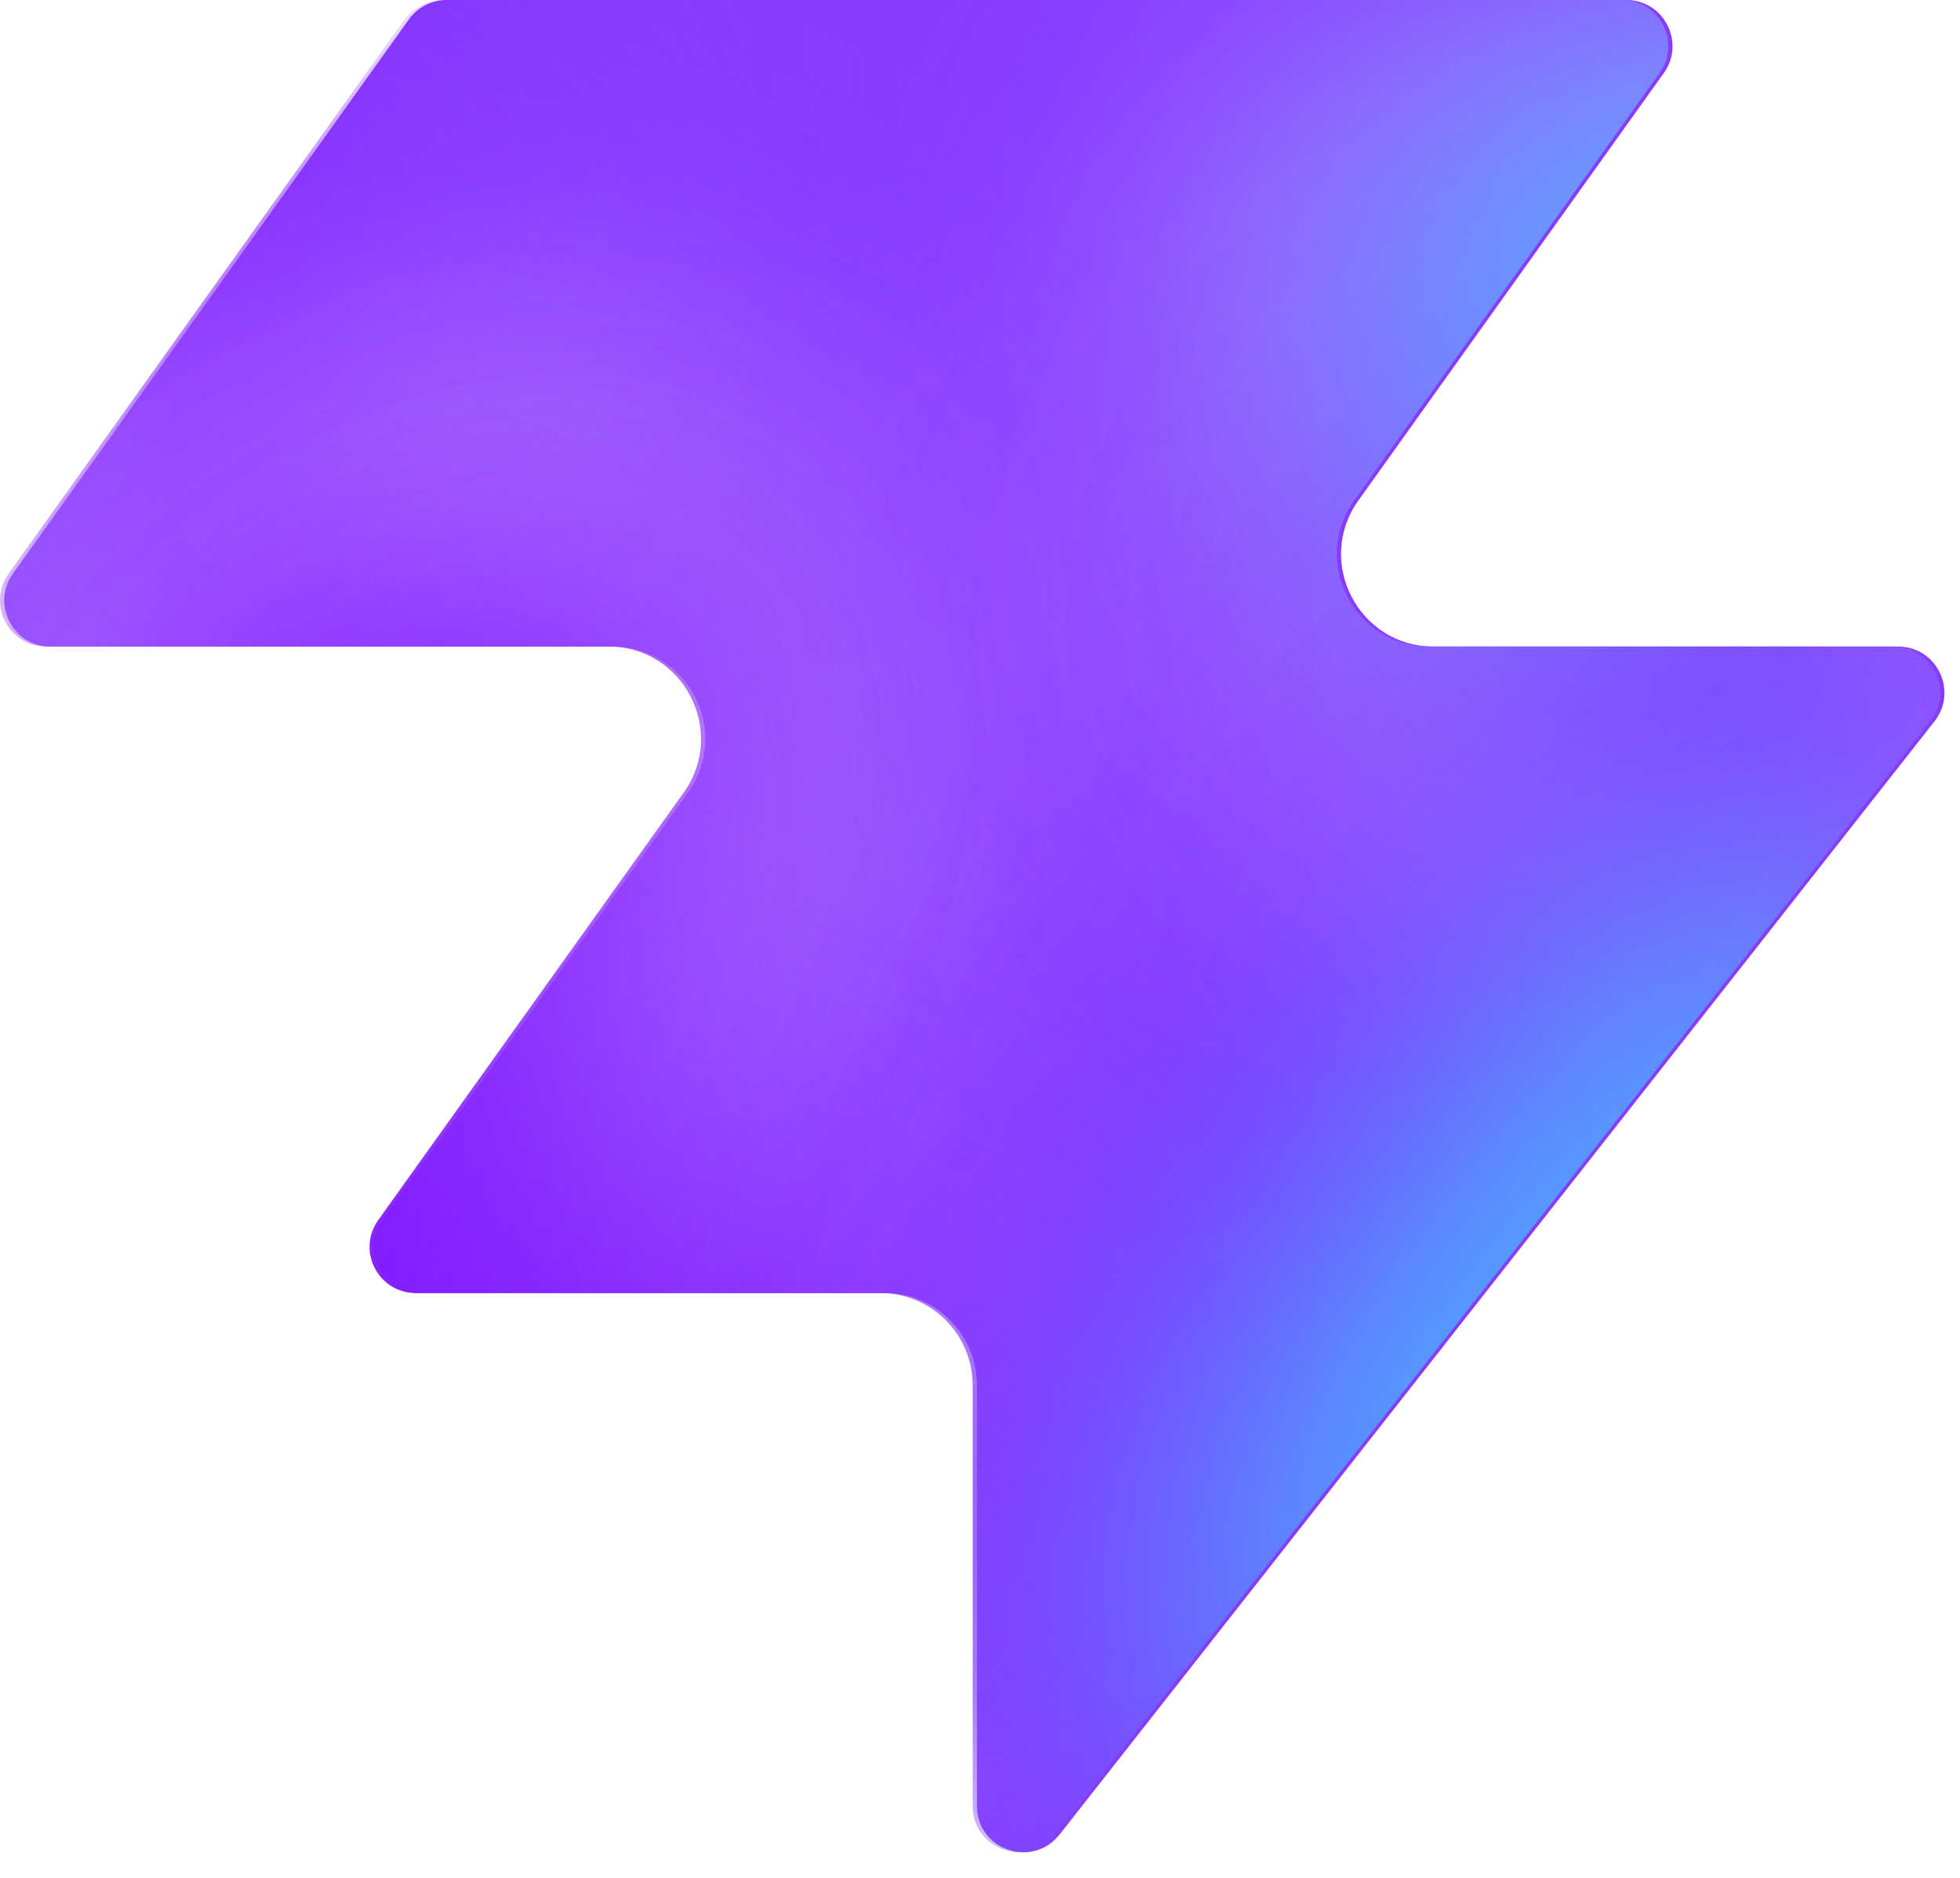
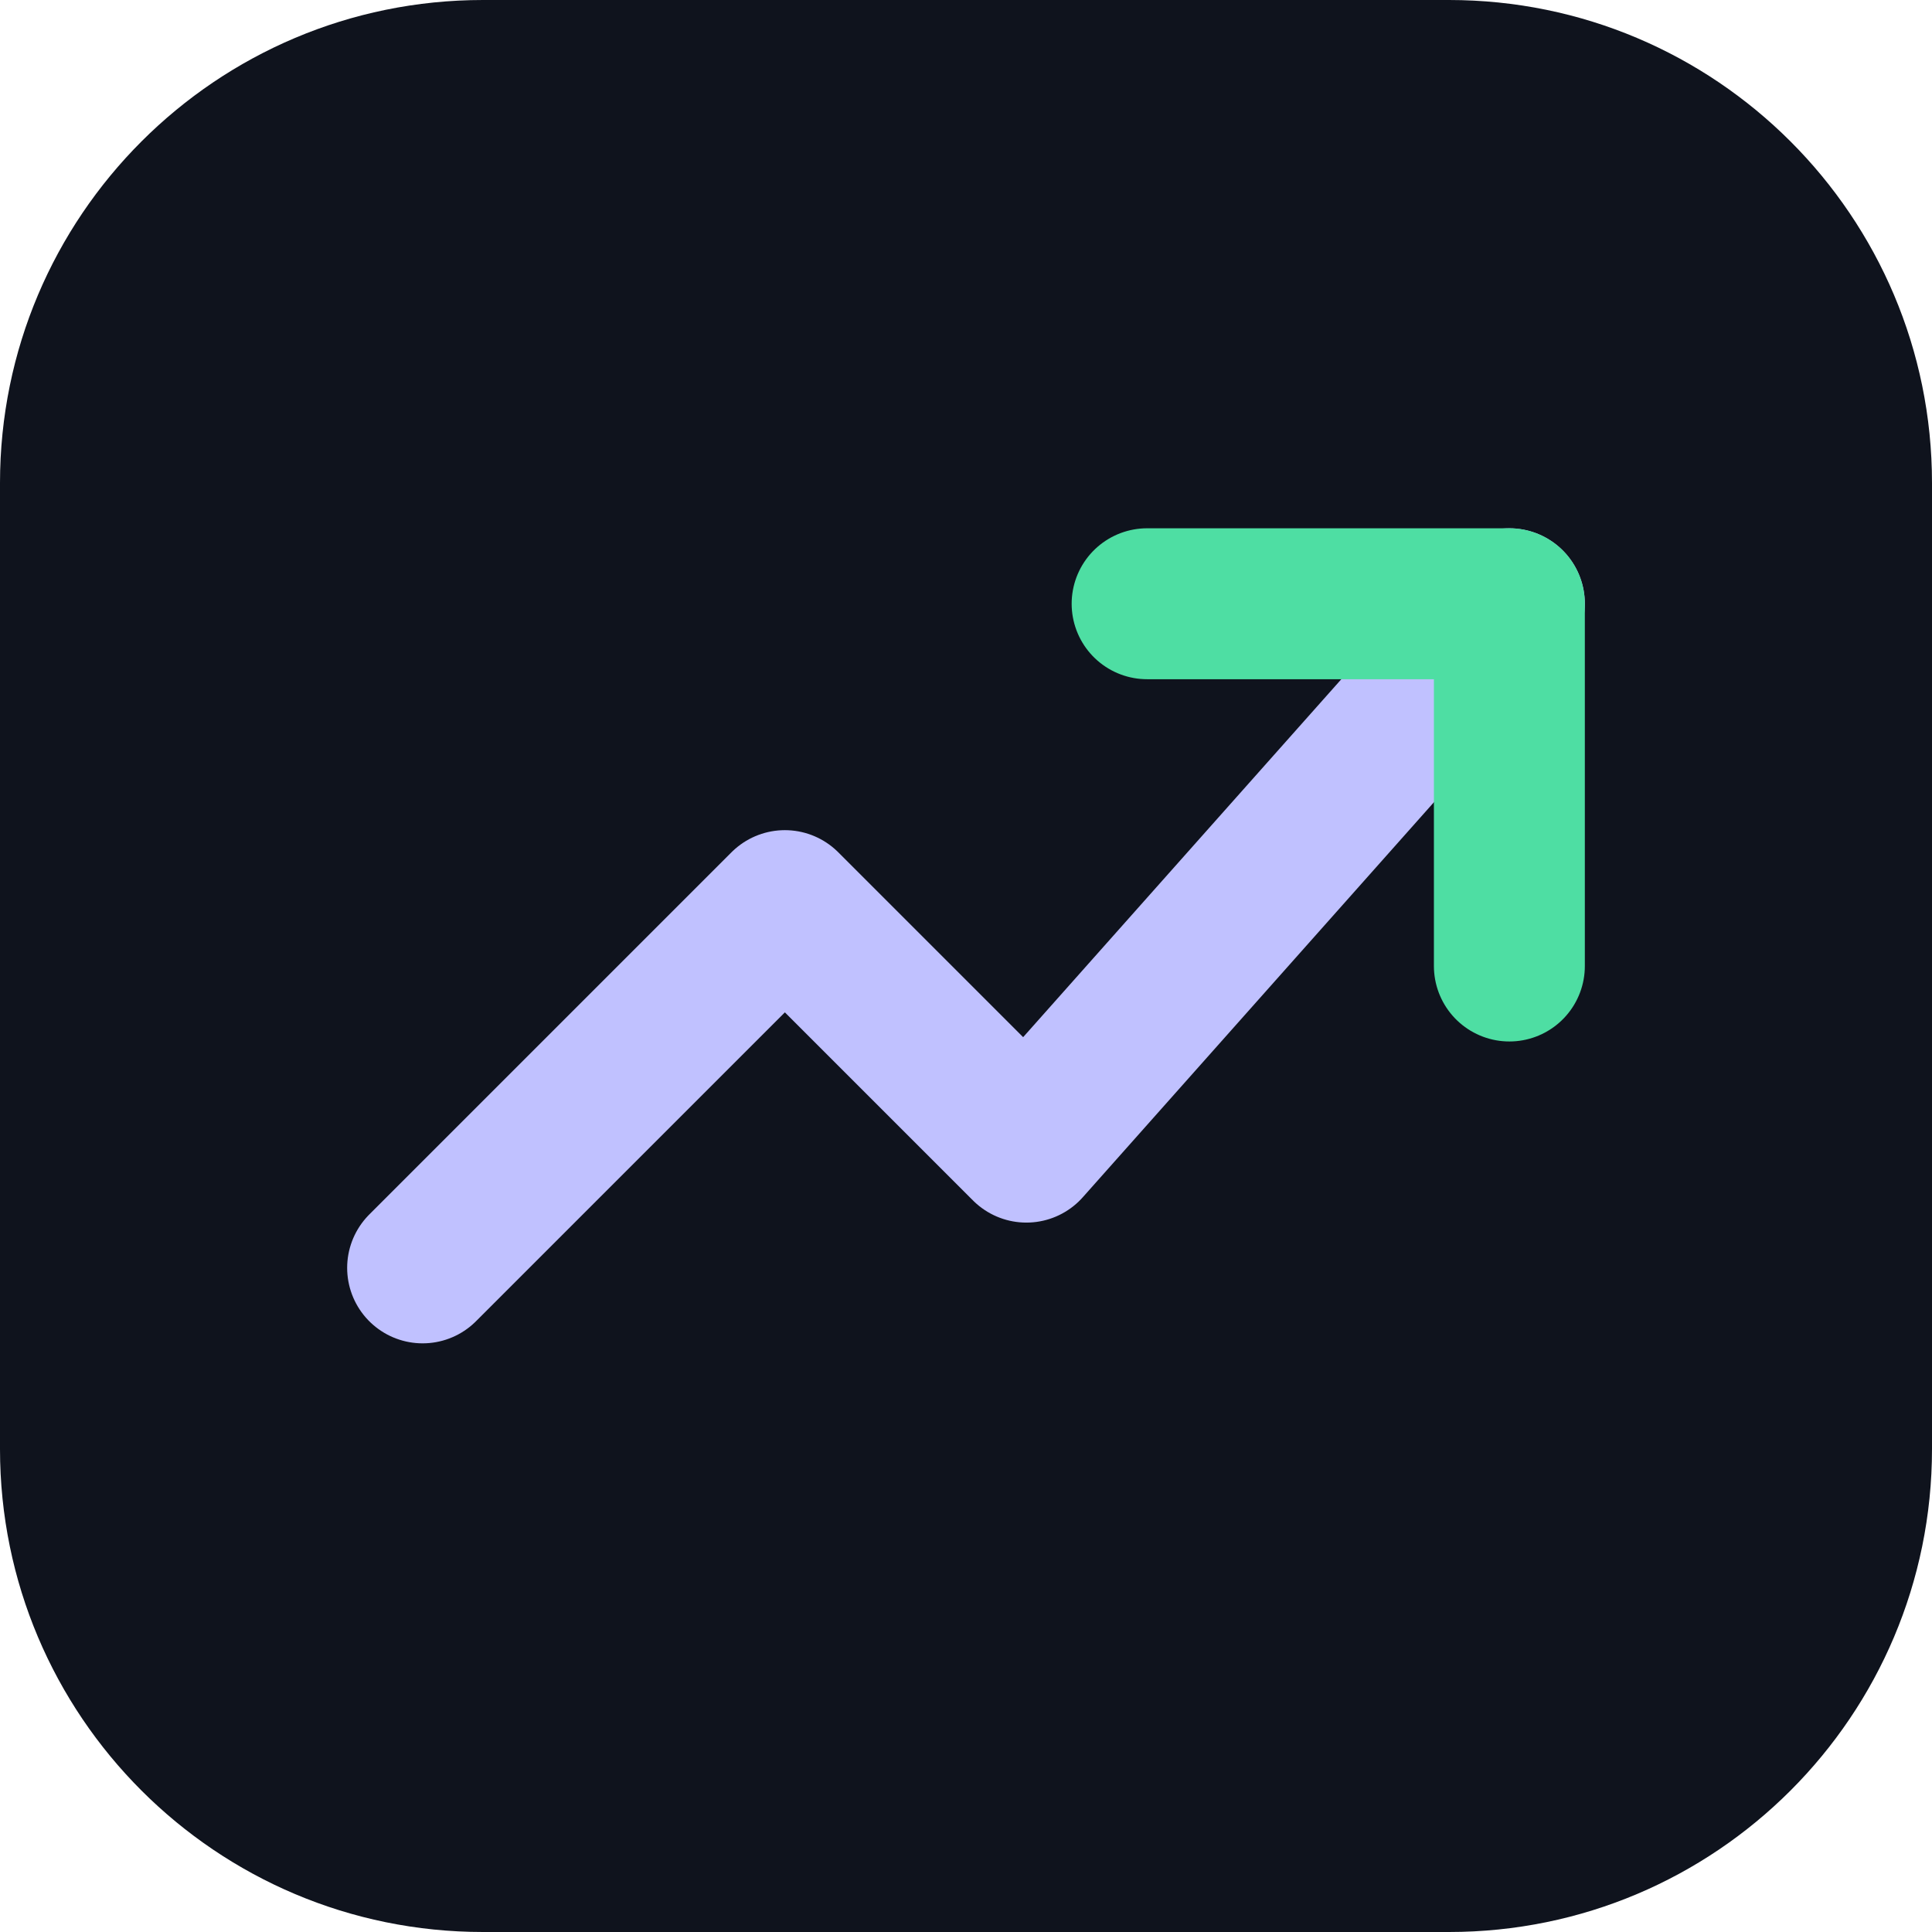
- <svg xmlns="http://www.w3.org/2000/svg" width="48" height="46" fill="none" viewBox="0 0 48 46">
-   <path fill="#863bff" d="M25.946 44.938c-.664.845-2.021.375-2.021-.698V33.937a2.26 2.26 0 0 0-2.262-2.262H10.287c-.92 0-1.456-1.04-.92-1.788l7.48-10.471c1.07-1.497 0-3.578-1.842-3.578H1.237c-.92 0-1.456-1.04-.92-1.788L10.013.474c.214-.297.556-.474.92-.474h28.894c.92 0 1.456 1.04.92 1.788l-7.48 10.471c-1.07 1.498 0 3.579 1.842 3.579h11.377c.943 0 1.473 1.088.89 1.83L25.947 44.94z" style="fill:#863bff;fill:color(display-p3 .525 .23 1);fill-opacity:1" />
-   <mask id="a" width="48" height="46" x="0" y="0" maskUnits="userSpaceOnUse" style="mask-type:alpha">
-     <path fill="#000" d="M25.842 44.938c-.664.844-2.021.375-2.021-.698V33.937a2.26 2.26 0 0 0-2.262-2.262H10.183c-.92 0-1.456-1.04-.92-1.788l7.48-10.471c1.07-1.498 0-3.579-1.842-3.579H1.133c-.92 0-1.456-1.04-.92-1.787L9.91.473c.214-.297.556-.474.92-.474h28.894c.92 0 1.456 1.04.92 1.788l-7.48 10.471c-1.07 1.498 0 3.578 1.842 3.578h11.377c.943 0 1.473 1.088.89 1.832L25.843 44.94z" style="fill:#000;fill-opacity:1" />
-   </mask>
-   <g mask="url(#a)">
-     <g filter="url(#b)">
-       <ellipse cx="5.508" cy="14.704" fill="#ede6ff" rx="5.508" ry="14.704" style="fill:#ede6ff;fill:color(display-p3 .927 .903 1);fill-opacity:1" transform="matrix(.00324 1 1 -.00324 -4.47 31.516)" />
-     </g>
-     <g filter="url(#c)">
-       <ellipse cx="10.399" cy="29.851" fill="#ede6ff" rx="10.399" ry="29.851" style="fill:#ede6ff;fill:color(display-p3 .927 .903 1);fill-opacity:1" transform="matrix(.00324 1 1 -.00324 -39.328 7.883)" />
-     </g>
-     <g filter="url(#d)">
-       <ellipse cx="5.508" cy="30.487" fill="#7e14ff" rx="5.508" ry="30.487" style="fill:#7e14ff;fill:color(display-p3 .492 .077 1);fill-opacity:1" transform="rotate(89.814 -25.913 -14.639)scale(1 -1)" />
-     </g>
-     <g filter="url(#e)">
-       <ellipse cx="5.508" cy="30.599" fill="#7e14ff" rx="5.508" ry="30.599" style="fill:#7e14ff;fill:color(display-p3 .492 .077 1);fill-opacity:1" transform="rotate(89.814 -32.644 -3.334)scale(1 -1)" />
-     </g>
-     <g filter="url(#f)">
-       <ellipse cx="5.508" cy="30.599" fill="#7e14ff" rx="5.508" ry="30.599" style="fill:#7e14ff;fill:color(display-p3 .492 .077 1);fill-opacity:1" transform="matrix(.00324 1 1 -.00324 -34.34 30.47)" />
-     </g>
-     <g filter="url(#g)">
-       <ellipse cx="14.072" cy="22.078" fill="#ede6ff" rx="14.072" ry="22.078" style="fill:#ede6ff;fill:color(display-p3 .927 .903 1);fill-opacity:1" transform="rotate(93.35 24.506 48.493)scale(-1 1)" />
-     </g>
-     <g filter="url(#h)">
-       <ellipse cx="3.47" cy="21.501" fill="#7e14ff" rx="3.47" ry="21.501" style="fill:#7e14ff;fill:color(display-p3 .492 .077 1);fill-opacity:1" transform="rotate(89.009 28.708 47.59)scale(-1 1)" />
-     </g>
-     <g filter="url(#i)">
-       <ellipse cx="3.47" cy="21.501" fill="#7e14ff" rx="3.47" ry="21.501" style="fill:#7e14ff;fill:color(display-p3 .492 .077 1);fill-opacity:1" transform="rotate(89.009 28.708 47.59)scale(-1 1)" />
-     </g>
-     <g filter="url(#j)">
-       <ellipse cx=".387" cy="8.972" fill="#7e14ff" rx="4.407" ry="29.108" style="fill:#7e14ff;fill:color(display-p3 .492 .077 1);fill-opacity:1" transform="rotate(39.51 .387 8.972)" />
-     </g>
-     <g filter="url(#k)">
-       <ellipse cx="47.523" cy="-6.092" fill="#7e14ff" rx="4.407" ry="29.108" style="fill:#7e14ff;fill:color(display-p3 .492 .077 1);fill-opacity:1" transform="rotate(37.892 47.523 -6.092)" />
-     </g>
-     <g filter="url(#l)">
-       <ellipse cx="41.412" cy="6.333" fill="#47bfff" rx="5.971" ry="9.665" style="fill:#47bfff;fill:color(display-p3 .28 .748 1);fill-opacity:1" transform="rotate(37.892 41.412 6.333)" />
-     </g>
-     <g filter="url(#m)">
-       <ellipse cx="-1.879" cy="38.332" fill="#7e14ff" rx="4.407" ry="29.108" style="fill:#7e14ff;fill:color(display-p3 .492 .077 1);fill-opacity:1" transform="rotate(37.892 -1.88 38.332)" />
-     </g>
-     <g filter="url(#n)">
-       <ellipse cx="-1.879" cy="38.332" fill="#7e14ff" rx="4.407" ry="29.108" style="fill:#7e14ff;fill:color(display-p3 .492 .077 1);fill-opacity:1" transform="rotate(37.892 -1.88 38.332)" />
-     </g>
-     <g filter="url(#o)">
-       <ellipse cx="35.651" cy="29.907" fill="#7e14ff" rx="4.407" ry="29.108" style="fill:#7e14ff;fill:color(display-p3 .492 .077 1);fill-opacity:1" transform="rotate(37.892 35.651 29.907)" />
-     </g>
-     <g filter="url(#p)">
-       <ellipse cx="38.418" cy="32.4" fill="#47bfff" rx="5.971" ry="15.297" style="fill:#47bfff;fill:color(display-p3 .28 .748 1);fill-opacity:1" transform="rotate(37.892 38.418 32.4)" />
-     </g>
-   </g>
-   <defs>
-     <filter id="b" width="60.045" height="41.654" x="-19.77" y="16.149" color-interpolation-filters="sRGB" filterUnits="userSpaceOnUse">
-       <feFlood flood-opacity="0" result="BackgroundImageFix" />
-       <feBlend in="SourceGraphic" in2="BackgroundImageFix" result="shape" />
-       <feGaussianBlur result="effect1_foregroundBlur_2002_17158" stdDeviation="7.659" />
-     </filter>
-     <filter id="c" width="90.34" height="51.437" x="-54.613" y="-7.533" color-interpolation-filters="sRGB" filterUnits="userSpaceOnUse">
-       <feFlood flood-opacity="0" result="BackgroundImageFix" />
-       <feBlend in="SourceGraphic" in2="BackgroundImageFix" result="shape" />
-       <feGaussianBlur result="effect1_foregroundBlur_2002_17158" stdDeviation="7.659" />
-     </filter>
-     <filter id="d" width="79.355" height="29.4" x="-49.64" y="2.03" color-interpolation-filters="sRGB" filterUnits="userSpaceOnUse">
-       <feFlood flood-opacity="0" result="BackgroundImageFix" />
-       <feBlend in="SourceGraphic" in2="BackgroundImageFix" result="shape" />
-       <feGaussianBlur result="effect1_foregroundBlur_2002_17158" stdDeviation="4.596" />
-     </filter>
-     <filter id="e" width="79.579" height="29.4" x="-45.045" y="20.029" color-interpolation-filters="sRGB" filterUnits="userSpaceOnUse">
-       <feFlood flood-opacity="0" result="BackgroundImageFix" />
-       <feBlend in="SourceGraphic" in2="BackgroundImageFix" result="shape" />
-       <feGaussianBlur result="effect1_foregroundBlur_2002_17158" stdDeviation="4.596" />
-     </filter>
-     <filter id="f" width="79.579" height="29.4" x="-43.513" y="21.178" color-interpolation-filters="sRGB" filterUnits="userSpaceOnUse">
-       <feFlood flood-opacity="0" result="BackgroundImageFix" />
-       <feBlend in="SourceGraphic" in2="BackgroundImageFix" result="shape" />
-       <feGaussianBlur result="effect1_foregroundBlur_2002_17158" stdDeviation="4.596" />
-     </filter>
-     <filter id="g" width="74.749" height="58.852" x="15.756" y="-17.901" color-interpolation-filters="sRGB" filterUnits="userSpaceOnUse">
-       <feFlood flood-opacity="0" result="BackgroundImageFix" />
-       <feBlend in="SourceGraphic" in2="BackgroundImageFix" result="shape" />
-       <feGaussianBlur result="effect1_foregroundBlur_2002_17158" stdDeviation="7.659" />
-     </filter>
-     <filter id="h" width="61.377" height="25.362" x="23.548" y="2.284" color-interpolation-filters="sRGB" filterUnits="userSpaceOnUse">
-       <feFlood flood-opacity="0" result="BackgroundImageFix" />
-       <feBlend in="SourceGraphic" in2="BackgroundImageFix" result="shape" />
-       <feGaussianBlur result="effect1_foregroundBlur_2002_17158" stdDeviation="4.596" />
-     </filter>
-     <filter id="i" width="61.377" height="25.362" x="23.548" y="2.284" color-interpolation-filters="sRGB" filterUnits="userSpaceOnUse">
-       <feFlood flood-opacity="0" result="BackgroundImageFix" />
-       <feBlend in="SourceGraphic" in2="BackgroundImageFix" result="shape" />
-       <feGaussianBlur result="effect1_foregroundBlur_2002_17158" stdDeviation="4.596" />
-     </filter>
-     <filter id="j" width="56.045" height="63.649" x="-27.636" y="-22.853" color-interpolation-filters="sRGB" filterUnits="userSpaceOnUse">
-       <feFlood flood-opacity="0" result="BackgroundImageFix" />
-       <feBlend in="SourceGraphic" in2="BackgroundImageFix" result="shape" />
-       <feGaussianBlur result="effect1_foregroundBlur_2002_17158" stdDeviation="4.596" />
-     </filter>
-     <filter id="k" width="54.814" height="64.646" x="20.116" y="-38.415" color-interpolation-filters="sRGB" filterUnits="userSpaceOnUse">
-       <feFlood flood-opacity="0" result="BackgroundImageFix" />
-       <feBlend in="SourceGraphic" in2="BackgroundImageFix" result="shape" />
-       <feGaussianBlur result="effect1_foregroundBlur_2002_17158" stdDeviation="4.596" />
-     </filter>
-     <filter id="l" width="33.541" height="35.313" x="24.641" y="-11.323" color-interpolation-filters="sRGB" filterUnits="userSpaceOnUse">
-       <feFlood flood-opacity="0" result="BackgroundImageFix" />
-       <feBlend in="SourceGraphic" in2="BackgroundImageFix" result="shape" />
-       <feGaussianBlur result="effect1_foregroundBlur_2002_17158" stdDeviation="4.596" />
-     </filter>
-     <filter id="m" width="54.814" height="64.646" x="-29.286" y="6.009" color-interpolation-filters="sRGB" filterUnits="userSpaceOnUse">
-       <feFlood flood-opacity="0" result="BackgroundImageFix" />
-       <feBlend in="SourceGraphic" in2="BackgroundImageFix" result="shape" />
-       <feGaussianBlur result="effect1_foregroundBlur_2002_17158" stdDeviation="4.596" />
-     </filter>
-     <filter id="n" width="54.814" height="64.646" x="-29.286" y="6.009" color-interpolation-filters="sRGB" filterUnits="userSpaceOnUse">
-       <feFlood flood-opacity="0" result="BackgroundImageFix" />
-       <feBlend in="SourceGraphic" in2="BackgroundImageFix" result="shape" />
-       <feGaussianBlur result="effect1_foregroundBlur_2002_17158" stdDeviation="4.596" />
-     </filter>
-     <filter id="o" width="54.814" height="64.646" x="8.244" y="-2.416" color-interpolation-filters="sRGB" filterUnits="userSpaceOnUse">
-       <feFlood flood-opacity="0" result="BackgroundImageFix" />
-       <feBlend in="SourceGraphic" in2="BackgroundImageFix" result="shape" />
-       <feGaussianBlur result="effect1_foregroundBlur_2002_17158" stdDeviation="4.596" />
-     </filter>
-     <filter id="p" width="39.409" height="43.623" x="18.713" y="10.588" color-interpolation-filters="sRGB" filterUnits="userSpaceOnUse">
-       <feFlood flood-opacity="0" result="BackgroundImageFix" />
-       <feBlend in="SourceGraphic" in2="BackgroundImageFix" result="shape" />
-       <feGaussianBlur result="effect1_foregroundBlur_2002_17158" stdDeviation="4.596" />
-     </filter>
-   </defs>
+ <svg xmlns="http://www.w3.org/2000/svg" viewBox="0 0 32 32">
+   <rect width="32" height="32" rx="8" fill="#0f131d" />
+   <path d="M7 21l6-6 4 4 8-9" fill="none" stroke="#c0c1ff" stroke-width="2.5" stroke-linecap="round" stroke-linejoin="round" />
+   <path d="M19 10h6v6" fill="none" stroke="#4edea3" stroke-width="2.5" stroke-linecap="round" stroke-linejoin="round" />
</svg>
